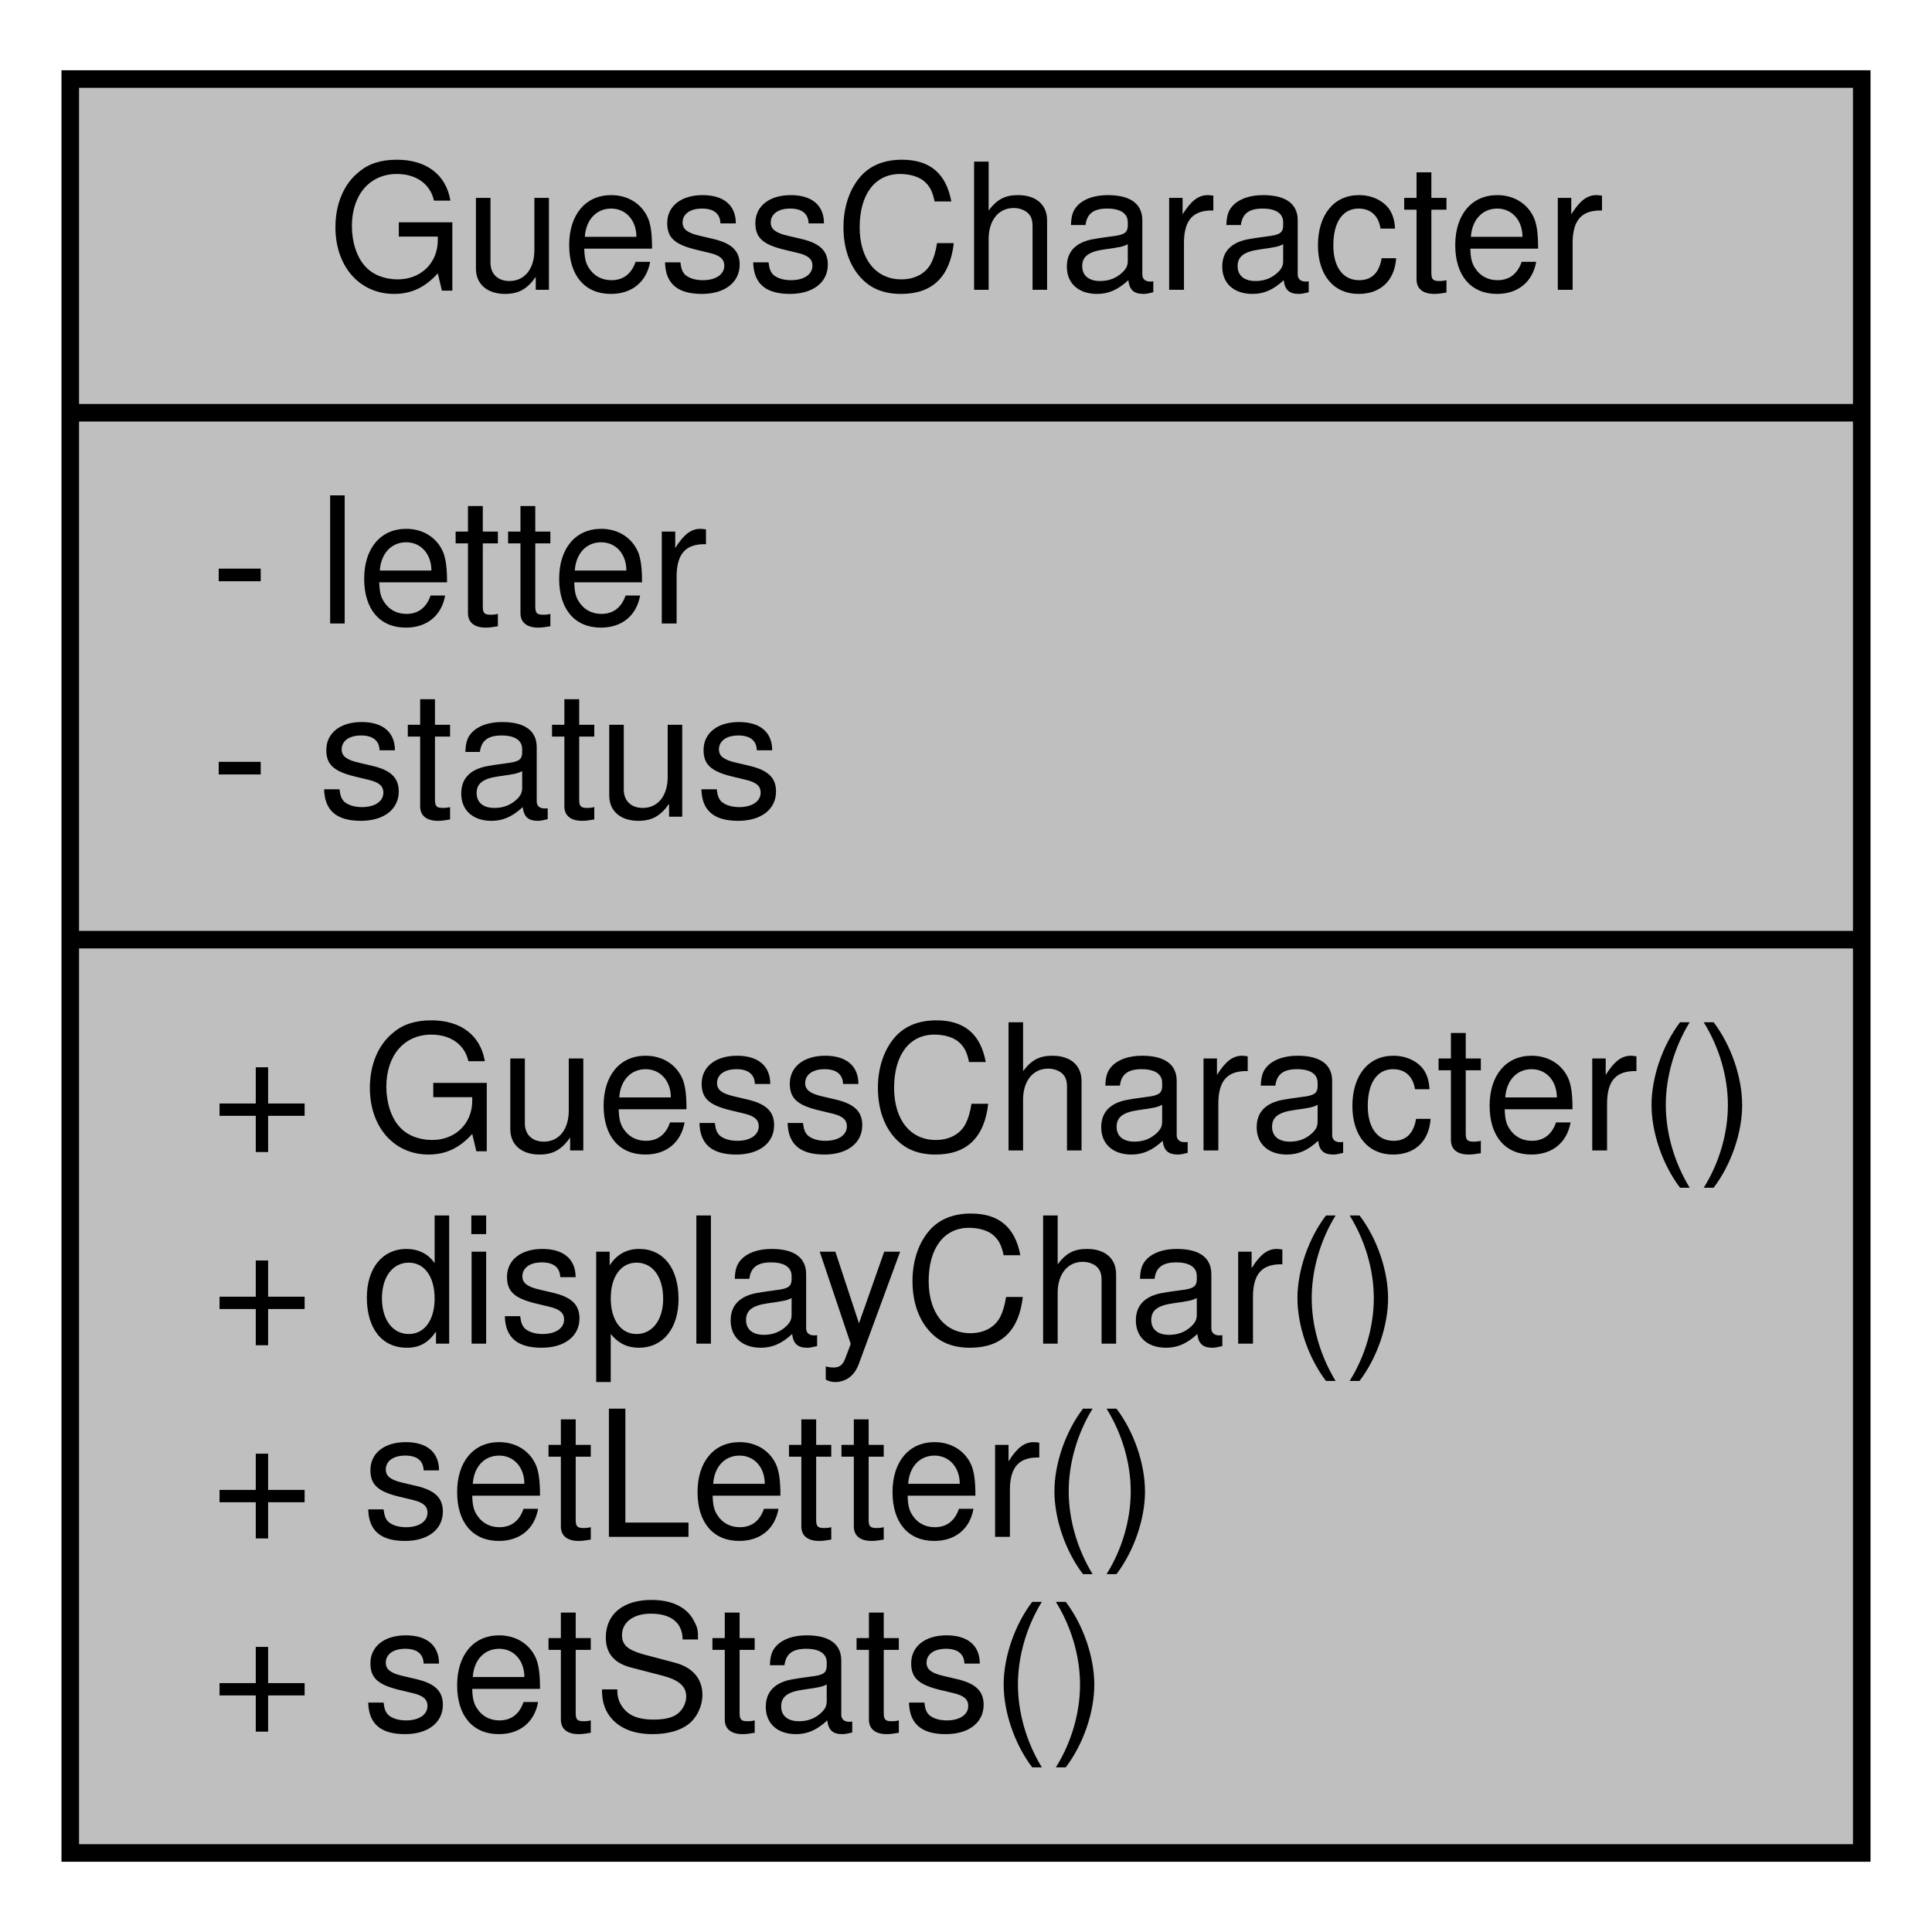
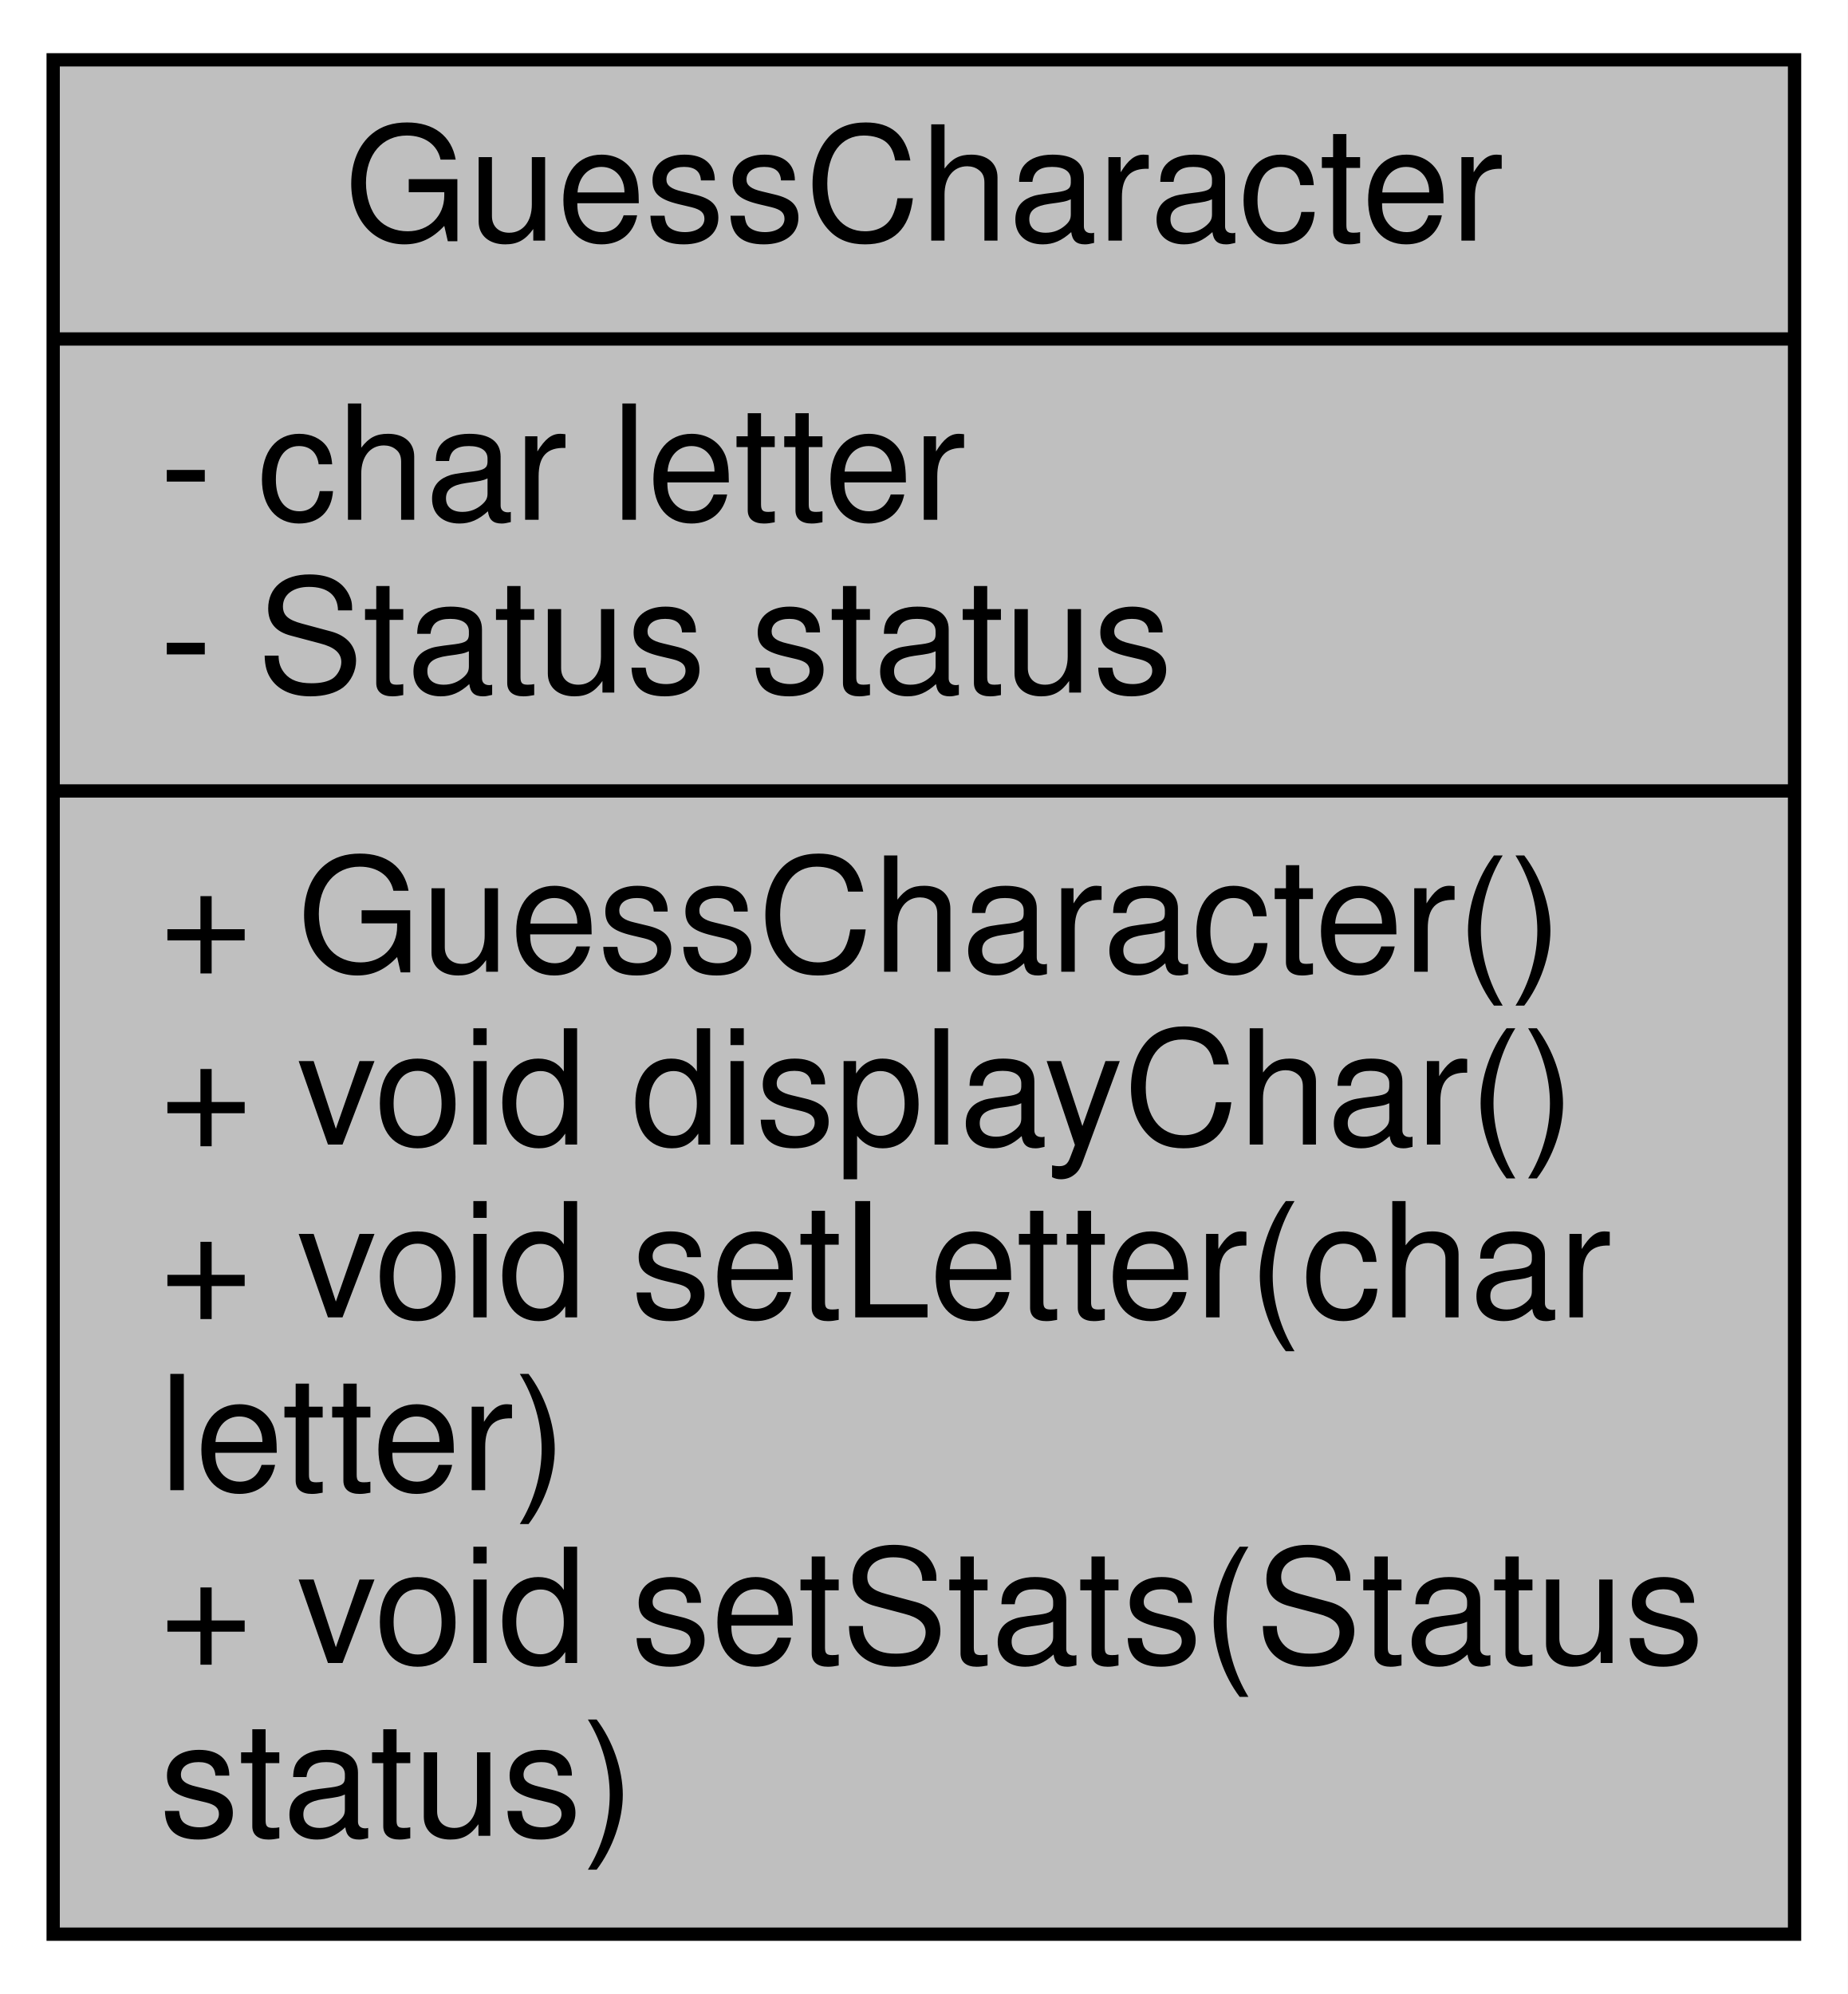
- <svg xmlns="http://www.w3.org/2000/svg" xmlns:xlink="http://www.w3.org/1999/xlink" width="110pt" height="110pt" viewBox="0.00 0.00 110.00 110.00">
-   <g id="graph0" class="graph" transform="scale(1 1) rotate(0) translate(4 106)">
-     <polygon fill="white" stroke="transparent" points="-4,4 -4,-106 106,-106 106,4 -4,4" />
+ <svg xmlns="http://www.w3.org/2000/svg" xmlns:xlink="http://www.w3.org/1999/xlink" width="139pt" height="150pt" viewBox="0.00 0.00 139.00 150.00">
+   <g id="graph0" class="graph" transform="scale(1 1) rotate(0) translate(4 146)">
+     <polygon fill="white" stroke="transparent" points="-4,4 -4,-146 135,-146 135,4 -4,4" />
    <g id="node1" class="node">
      <g id="a_node1">
        <a xlink:title=" ">
-           <polygon fill="#bfbfbf" stroke="black" points="0,-0.5 0,-101.5 102,-101.5 102,-0.5 0,-0.5" />
-           <text text-anchor="middle" x="51" y="-89.5" font-family="Helvetica,sans-Serif" font-size="10.00">GuessCharacter</text>
-           <polyline fill="none" stroke="black" points="0,-82.5 102,-82.5 " />
-           <text text-anchor="start" x="8" y="-70.5" font-family="Helvetica,sans-Serif" font-size="10.00">- letter</text>
-           <text text-anchor="start" x="8" y="-59.5" font-family="Helvetica,sans-Serif" font-size="10.00">- status</text>
-           <polyline fill="none" stroke="black" points="0,-52.5 102,-52.5 " />
-           <text text-anchor="start" x="8" y="-40.5" font-family="Helvetica,sans-Serif" font-size="10.00">+ GuessCharacter()</text>
-           <text text-anchor="start" x="8" y="-29.5" font-family="Helvetica,sans-Serif" font-size="10.00">+ displayChar()</text>
-           <text text-anchor="start" x="8" y="-18.5" font-family="Helvetica,sans-Serif" font-size="10.00">+ setLetter()</text>
-           <text text-anchor="start" x="8" y="-7.5" font-family="Helvetica,sans-Serif" font-size="10.00">+ setStats()</text>
+           <polygon fill="#bfbfbf" stroke="black" points="0,-0.5 0,-141.5 131,-141.5 131,-0.5 0,-0.5" />
+           <text text-anchor="middle" x="65.5" y="-127.9" font-family="Helvetica,sans-Serif" font-size="12.00">GuessCharacter</text>
+           <polyline fill="none" stroke="black" points="0,-120.5 131,-120.5 " />
+           <text text-anchor="start" x="8" y="-106.9" font-family="Helvetica,sans-Serif" font-size="12.00">- char letter</text>
+           <text text-anchor="start" x="8" y="-93.9" font-family="Helvetica,sans-Serif" font-size="12.00">- Status status</text>
+           <polyline fill="none" stroke="black" points="0,-86.5 131,-86.5 " />
+           <text text-anchor="start" x="8" y="-72.9" font-family="Helvetica,sans-Serif" font-size="12.00">+ GuessCharacter()</text>
+           <text text-anchor="start" x="8" y="-59.9" font-family="Helvetica,sans-Serif" font-size="12.00">+ void displayChar()</text>
+           <text text-anchor="start" x="8" y="-46.9" font-family="Helvetica,sans-Serif" font-size="12.00">+ void setLetter(char</text>
+           <text text-anchor="start" x="8" y="-33.9" font-family="Helvetica,sans-Serif" font-size="12.00"> letter)</text>
+           <text text-anchor="start" x="8" y="-20.9" font-family="Helvetica,sans-Serif" font-size="12.00">+ void setStats(Status</text>
+           <text text-anchor="start" x="8" y="-7.9" font-family="Helvetica,sans-Serif" font-size="12.00"> status)</text>
        </a>
      </g>
    </g>
  </g>
</svg>
